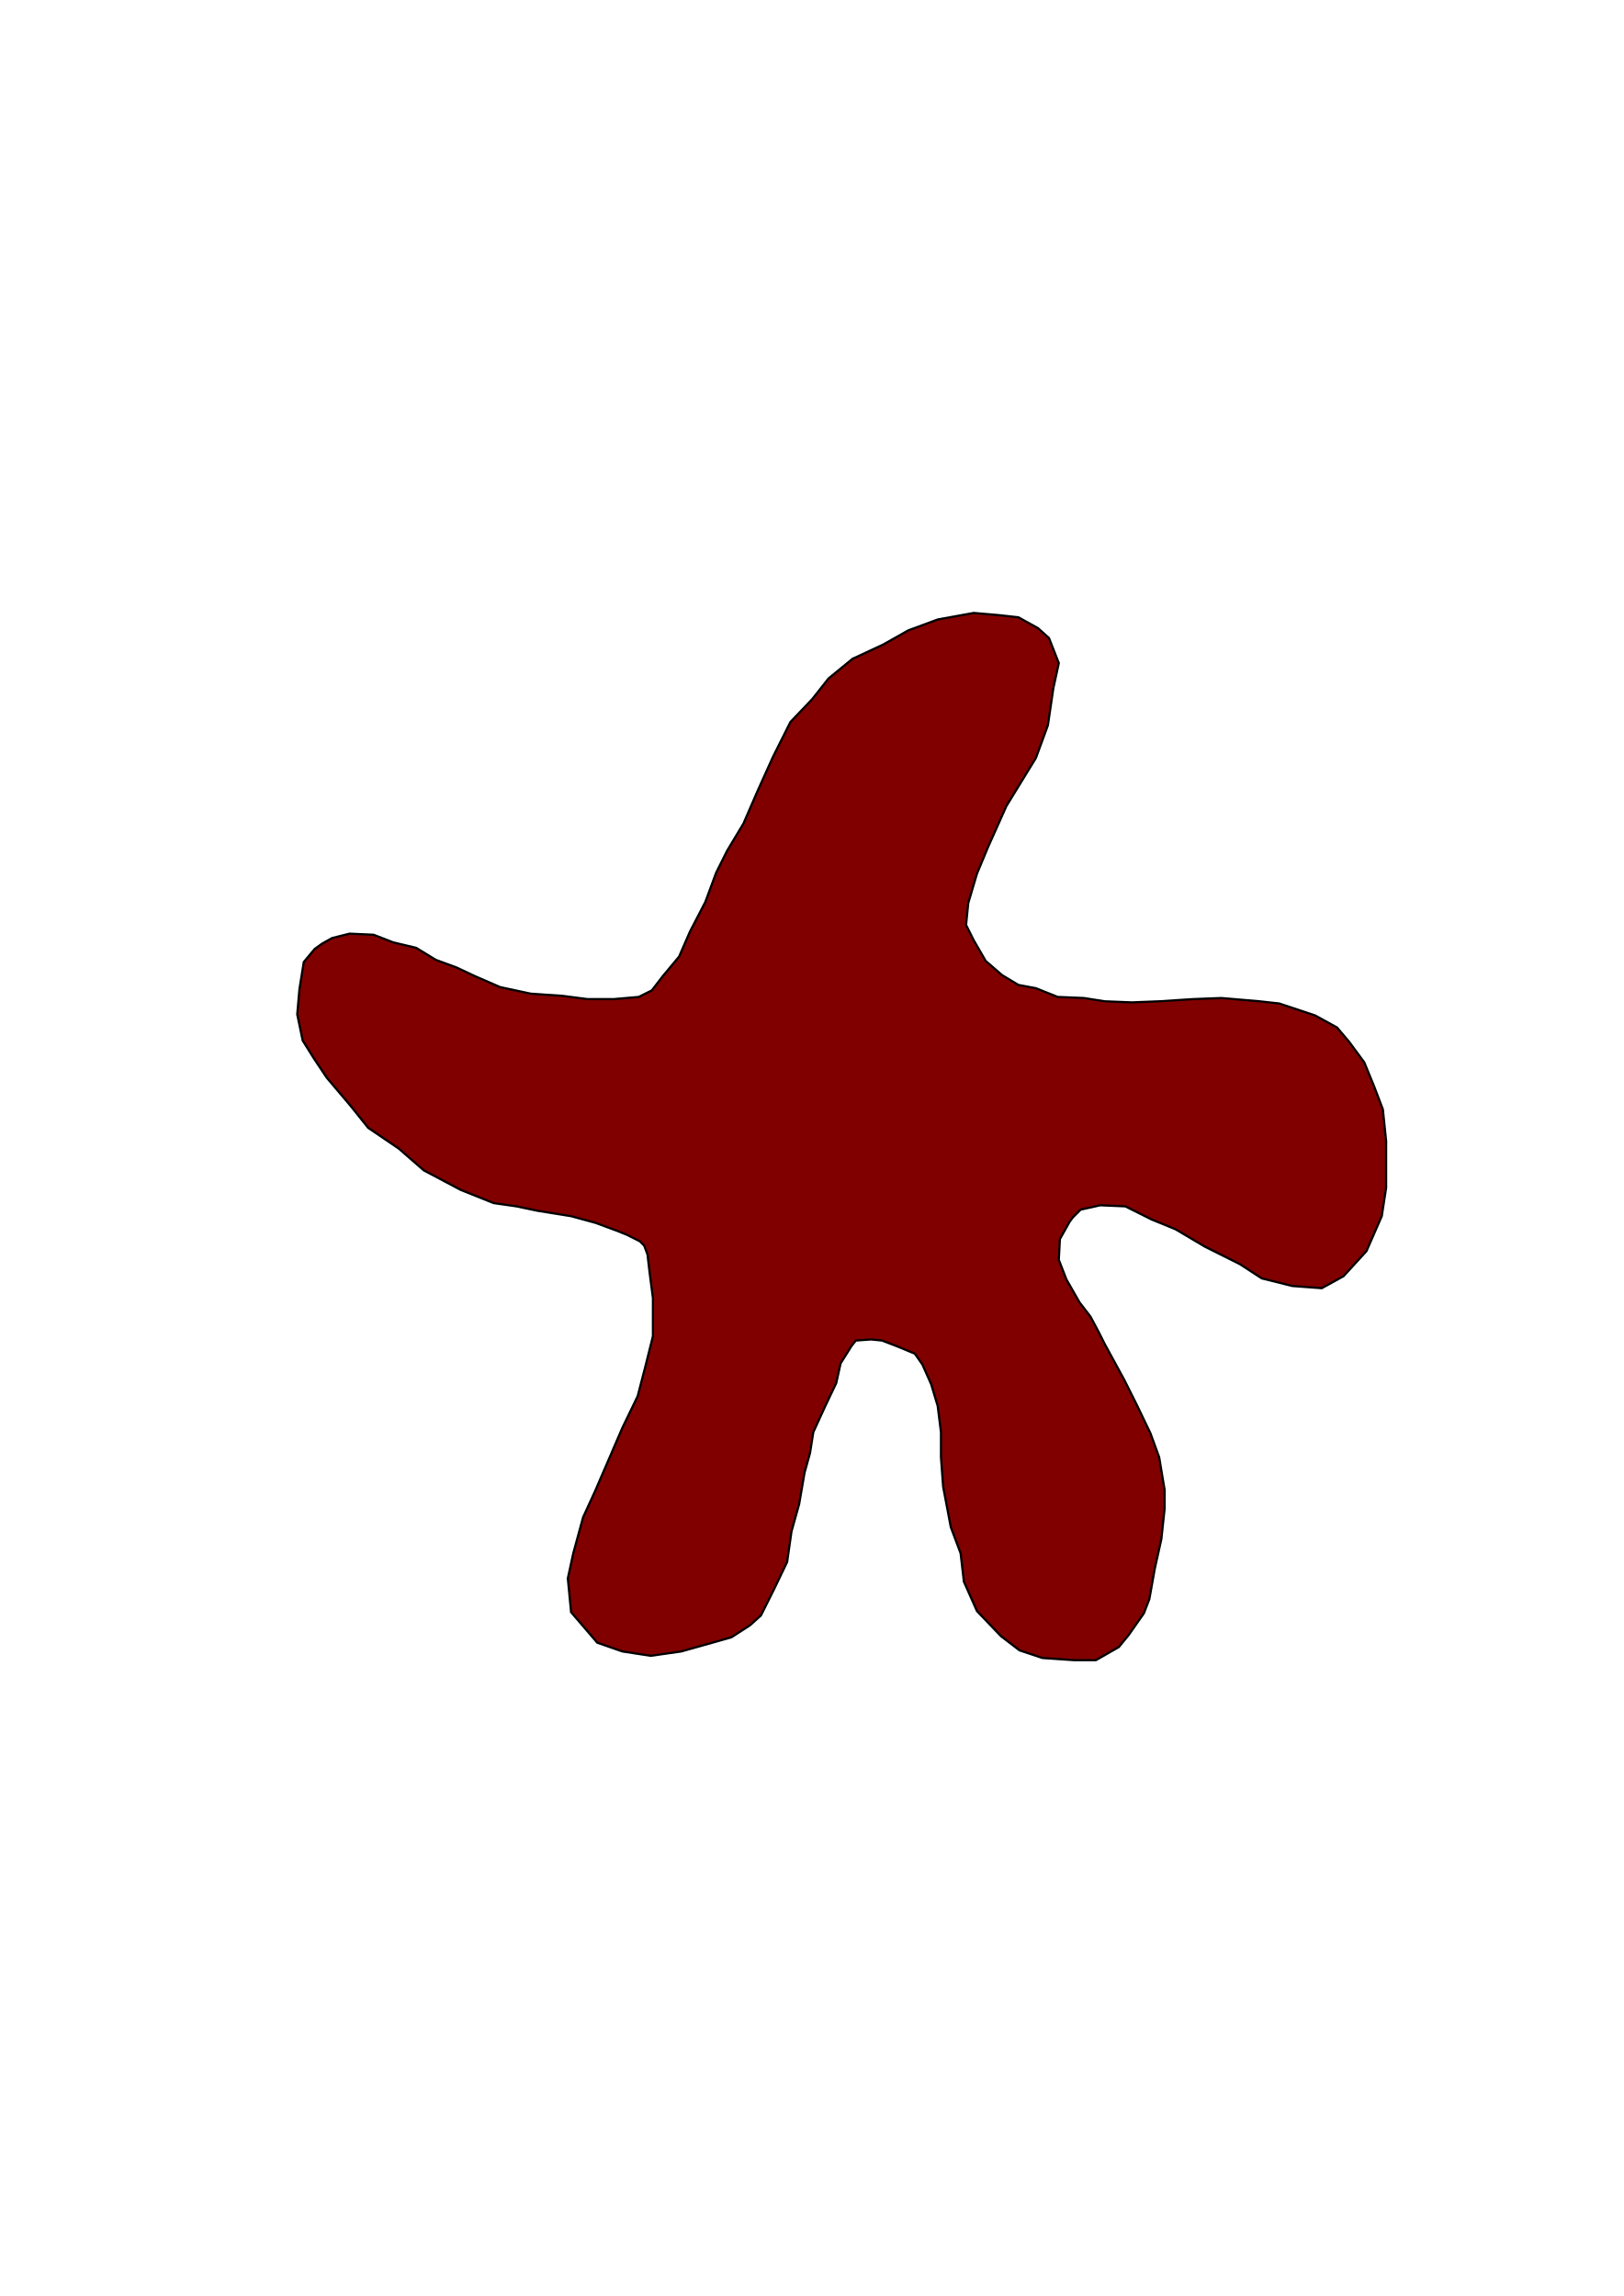
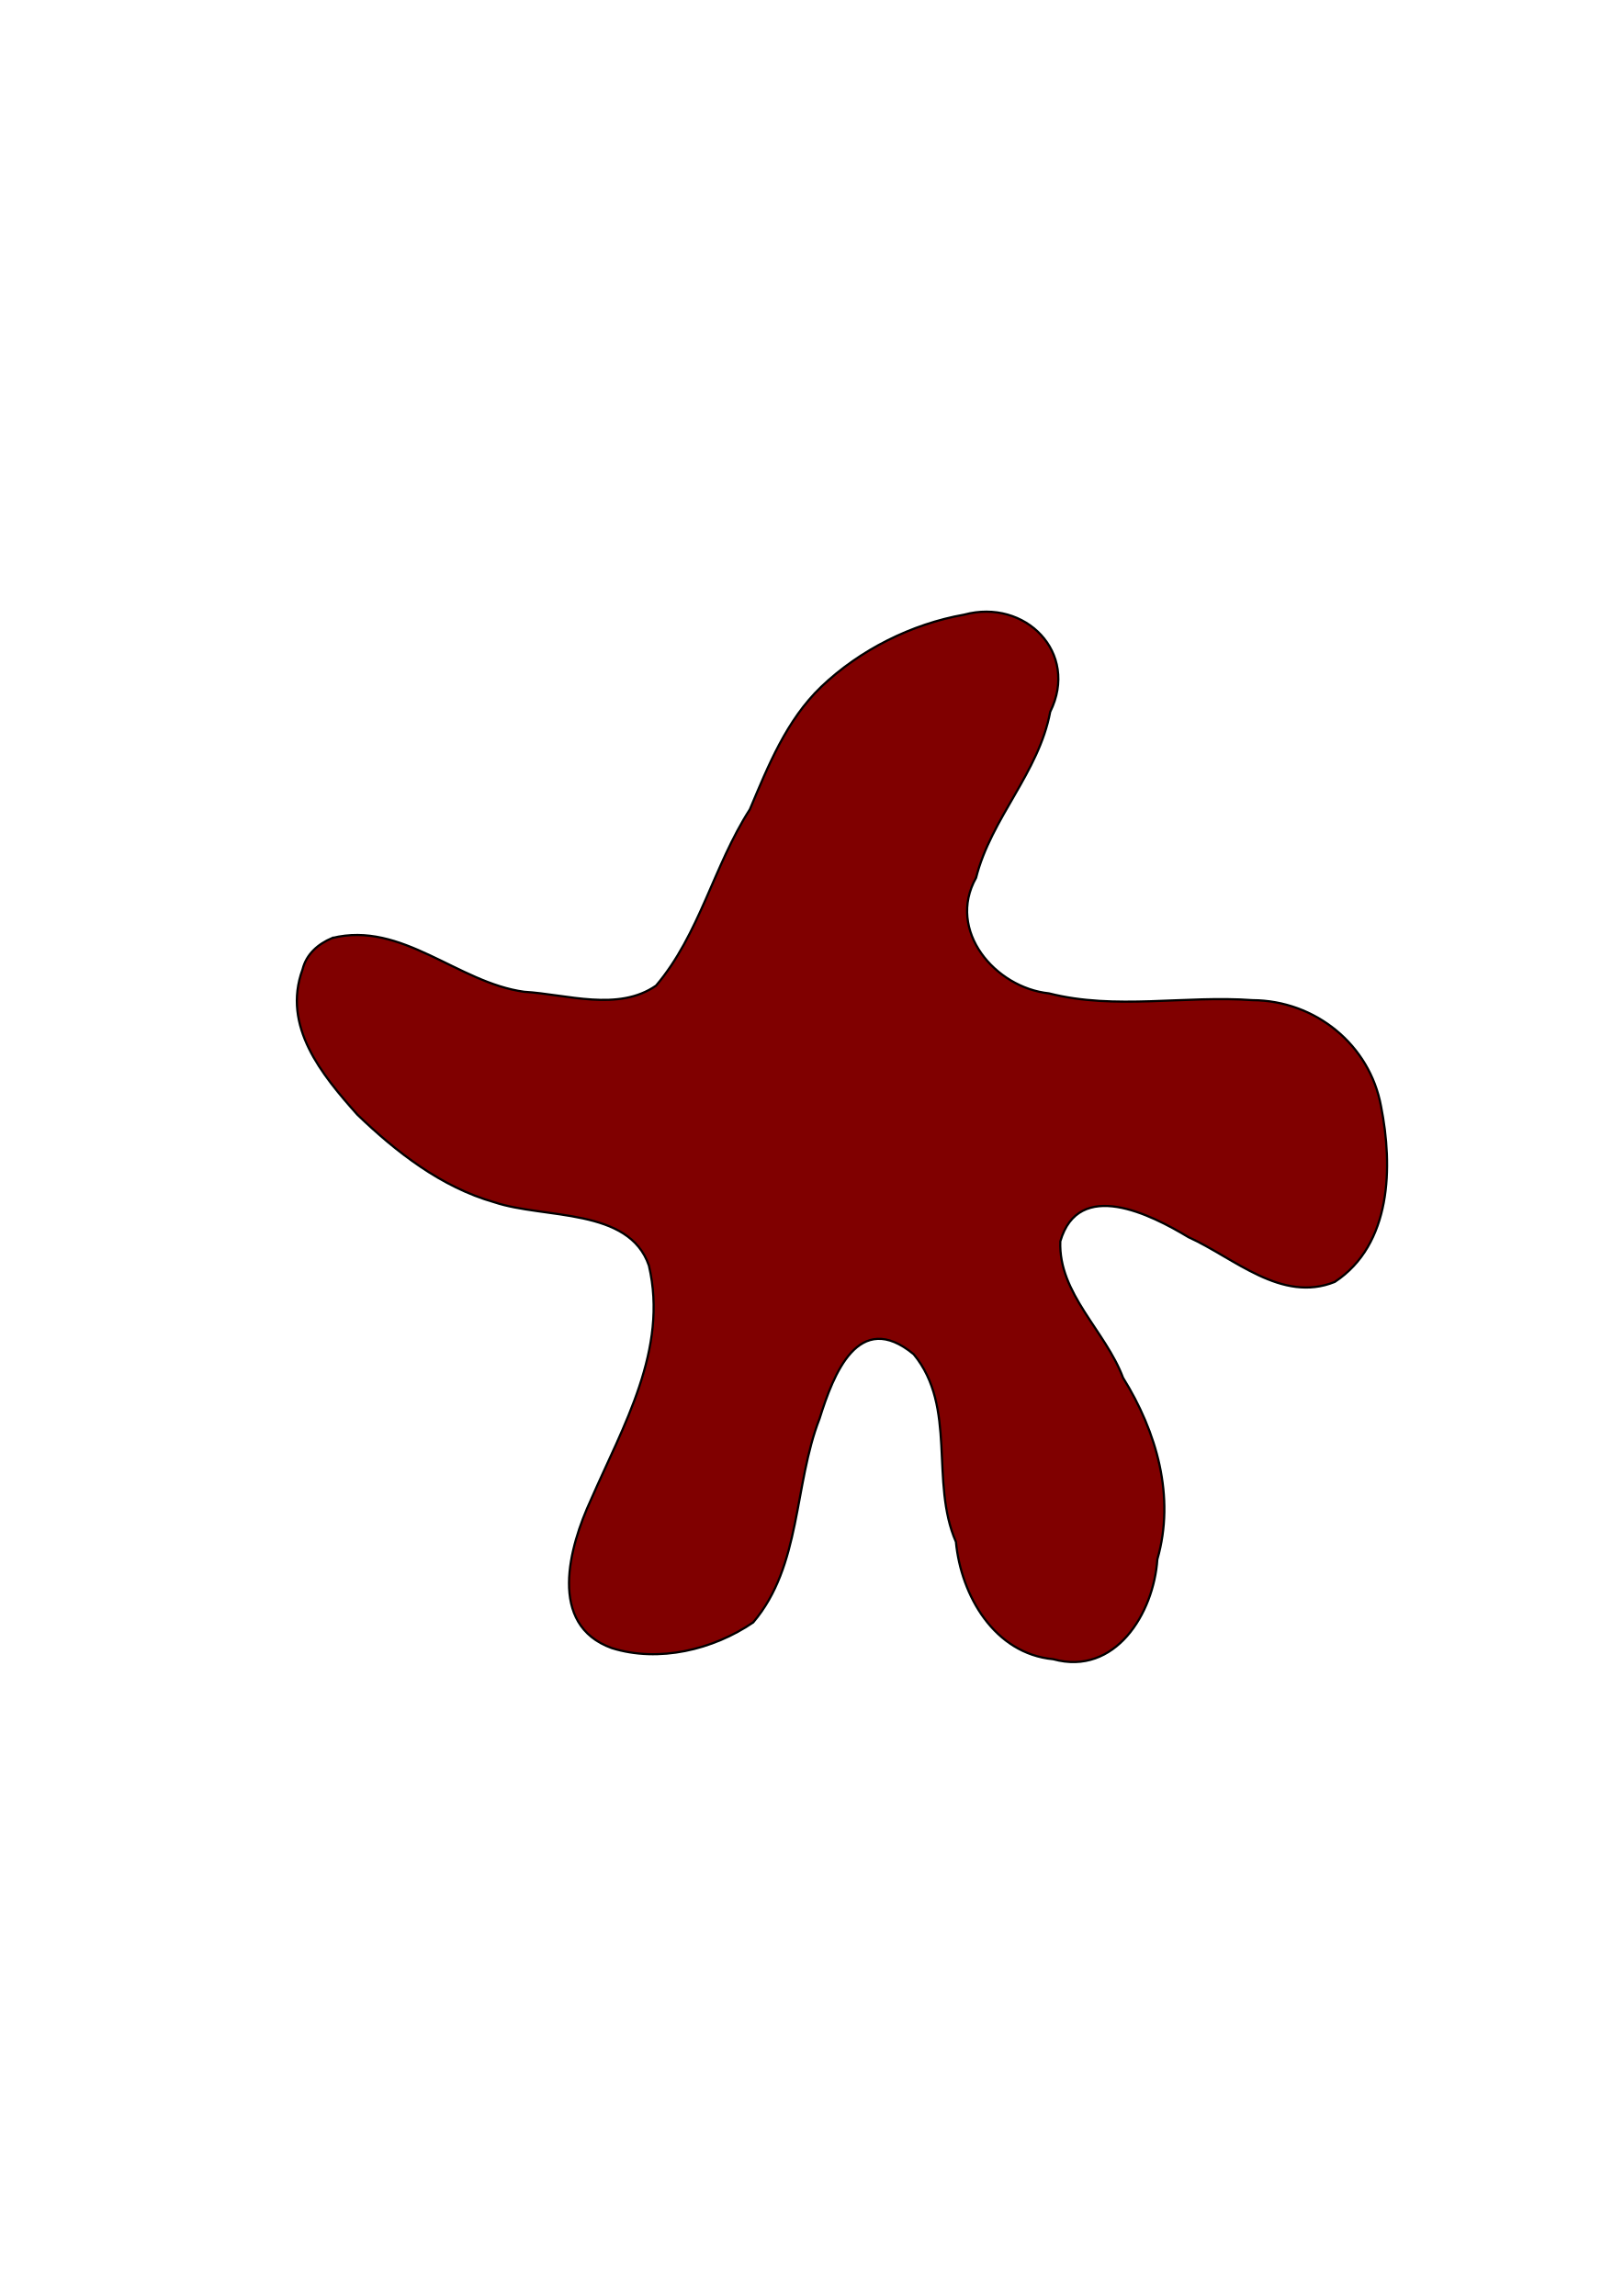
<svg xmlns="http://www.w3.org/2000/svg" width="210mm" height="297mm" viewBox="0 0 744.094 1052.362" id="svg4429" version="1.1">
  <defs id="defs4431" />
  <g id="layer1">
-     <path style="fill:#800000;fill-rule:evenodd;stroke:#000000;stroke-width:1px;stroke-linecap:butt;stroke-linejoin:miter;stroke-opacity:1;fill-opacity:1" d="m 152.217,429.936 8,-2 11,0.5 9,3.5 10.5,2.5 9,5.5 9.5,3.5 8.5,4 11.5,5 14,3 14.5,1 11.5,1.5 12,0 11.5,-1 6,-3 5,-6.5 7.5,-9 5,-11.5 7,-13.5 5,-13.5 5,-10 7.5,-12.5 6.5,-15 7,-15.5 8,-16 10,-10.5 7.5,-9.5 11,-9 14,-6.5 11.5,-6.5 13.5,-5 16.5,-3 11.5,1 9,1 9,5 5,4.5 4.5,11.5 -2.5,11.5 -2.5,17 -5.5,15 -13.5,22 -8.5,19 -5,12 -4,13.5 -1,10 3.5,7 5.5,9.5 7.5,6.5 7.5,4.5 8,1.5 10,4 12,0.5 9.5,1.5 12.5,0.5 12.5,-0.5 15.5,-1 13,-0.5 17.5,1.5 9,1 16.5,5.5 10,5.5 5.5,6.5 7,9.5 4.5,11 4,10.5 1.5,14.5 0,21.5 -2,13 -7,16 -10.5,11.5 -10,5.5 -13.5,-1 -14,-3.5 -10,-6.5 -16,-8 -13.5,-8 -11,-4.5 -12,-6 -11.5,-0.5 -9,2 -2,2 -1.5,1.5 -1.5,2 -4.5,8 -0.5,9.5 3.5,9 6,10.5 5,6.5 4,7.5 2.5,5 9,16.5 6,12 6,12.5 4,11 2.5,15 0,8.5 -1.5,14 -3,13.5 -2.5,14 -2.5,6.5 -7,10 -4.5,5.5 -10.5,6 -10,0 -14.5,-1 -10.5,-3.5 -8.5,-6.5 -11,-11.5 -6,-13.5 -1.5,-13 -4.5,-12 -3.5,-18.5 -1,-13.5 0,-11.5 -1.5,-12 -3,-10 -4,-9 -3.5,-5 -8.5,-3.5 -6.5,-2.5 -5,-0.5 -7,0.5 -2,2.5 -5,8 -2,9 -5,10.5 -5.5,12 -1.5,9.5 -2.5,9 -2.5,14.5 -3.5,12.5 -2,14 -6,12.5 -6,12 -5,4.5 -8.5,5.5 -7,2 -16,4.5 -14,2 -13,-2 -11.5,-4 -12,-14 -1.5,-15.5 2.5,-11.5 4.5,-16.5 5.5,-12 12.5,-29 7,-14.5 3.5,-13.5 3.5,-14 0,-17.5 -1.5,-11.5 -1,-8.5 -1.5,-4 -2,-2 -6,-3 -5,-2 -9.5,-3.5 -11,-3 -15.5,-2.5 -9.5,-2 -10.5,-1.5 -15,-6 -17,-9 -11.5,-10 -14,-9.5 -8,-10 -11,-13 -6,-9 -5,-8 -2.5,-12 1,-11.5 2,-12.5 5,-6 3.5,-2.5 z" id="path4349" />
+     <path style="fill:#800000;fill-opacity:1;fill-rule:evenodd;stroke:#000000;stroke-width:1px;stroke-linecap:butt;stroke-linejoin:miter;stroke-opacity:1" d="m 152.217,429.936 c 31.874,-7.936 57.64,20.55 87.991,24.637 19.654,1.182 43.024,9.224 60.427,-2.803 19.996,-23.576 26.395,-54.977 42.997,-80.784 8.457,-20.07 16.749,-40.887 32.74,-56.233 17.692,-16.877 41.353,-28.751 65.489,-33.035 27.904,-7.546 52.823,17.408 39.41,44.552 -5.184,27.887 -27.022,48.638 -33.962,76.046 -13.584,24.179 8.758,50.408 33.392,52.982 30.428,7.771 62.32,0.856 93.304,3.123 28.695,0.155 53.711,20.361 58.897,48.707 5.457,27.51 4.89,63.239 -21.214,80.429 -24.402,9.84 -46.071,-11.008 -67.057,-20.503 -17.313,-10.461 -50.297,-27.06 -58.722,1.912 -0.903,23.938 20.701,41.008 28.758,62.539 15.39,24.685 24.007,54.526 15.711,83.206 -1.627,24.744 -19.305,53.609 -47.744,45.781 -27.003,-2.567 -42.25,-29.262 -44.564,-53.788 -12.012,-27.456 0.655,-61.738 -19.366,-86.001 -25.334,-20.88 -36.776,9.289 -43.116,29.501 -11.896,30.613 -8.289,67.324 -30.417,93.422 -18.34,12.537 -43.315,18.52 -64.823,11.768 -29.59,-10.668 -19.441,-46.509 -9.571,-67.92 14.733,-33.832 35.6,-69.014 26.588,-107.411 -9.132,-26.629 -47.804,-21.31 -70.851,-29.019 -24.317,-6.95 -44.883,-22.988 -62.767,-40.17 -16.19,-18.206 -34.631,-40.496 -25.102,-66.532 1.762,-7.082 7.101,-11.659 13.572,-14.408 z" id="path4349" />
  </g>
</svg>
